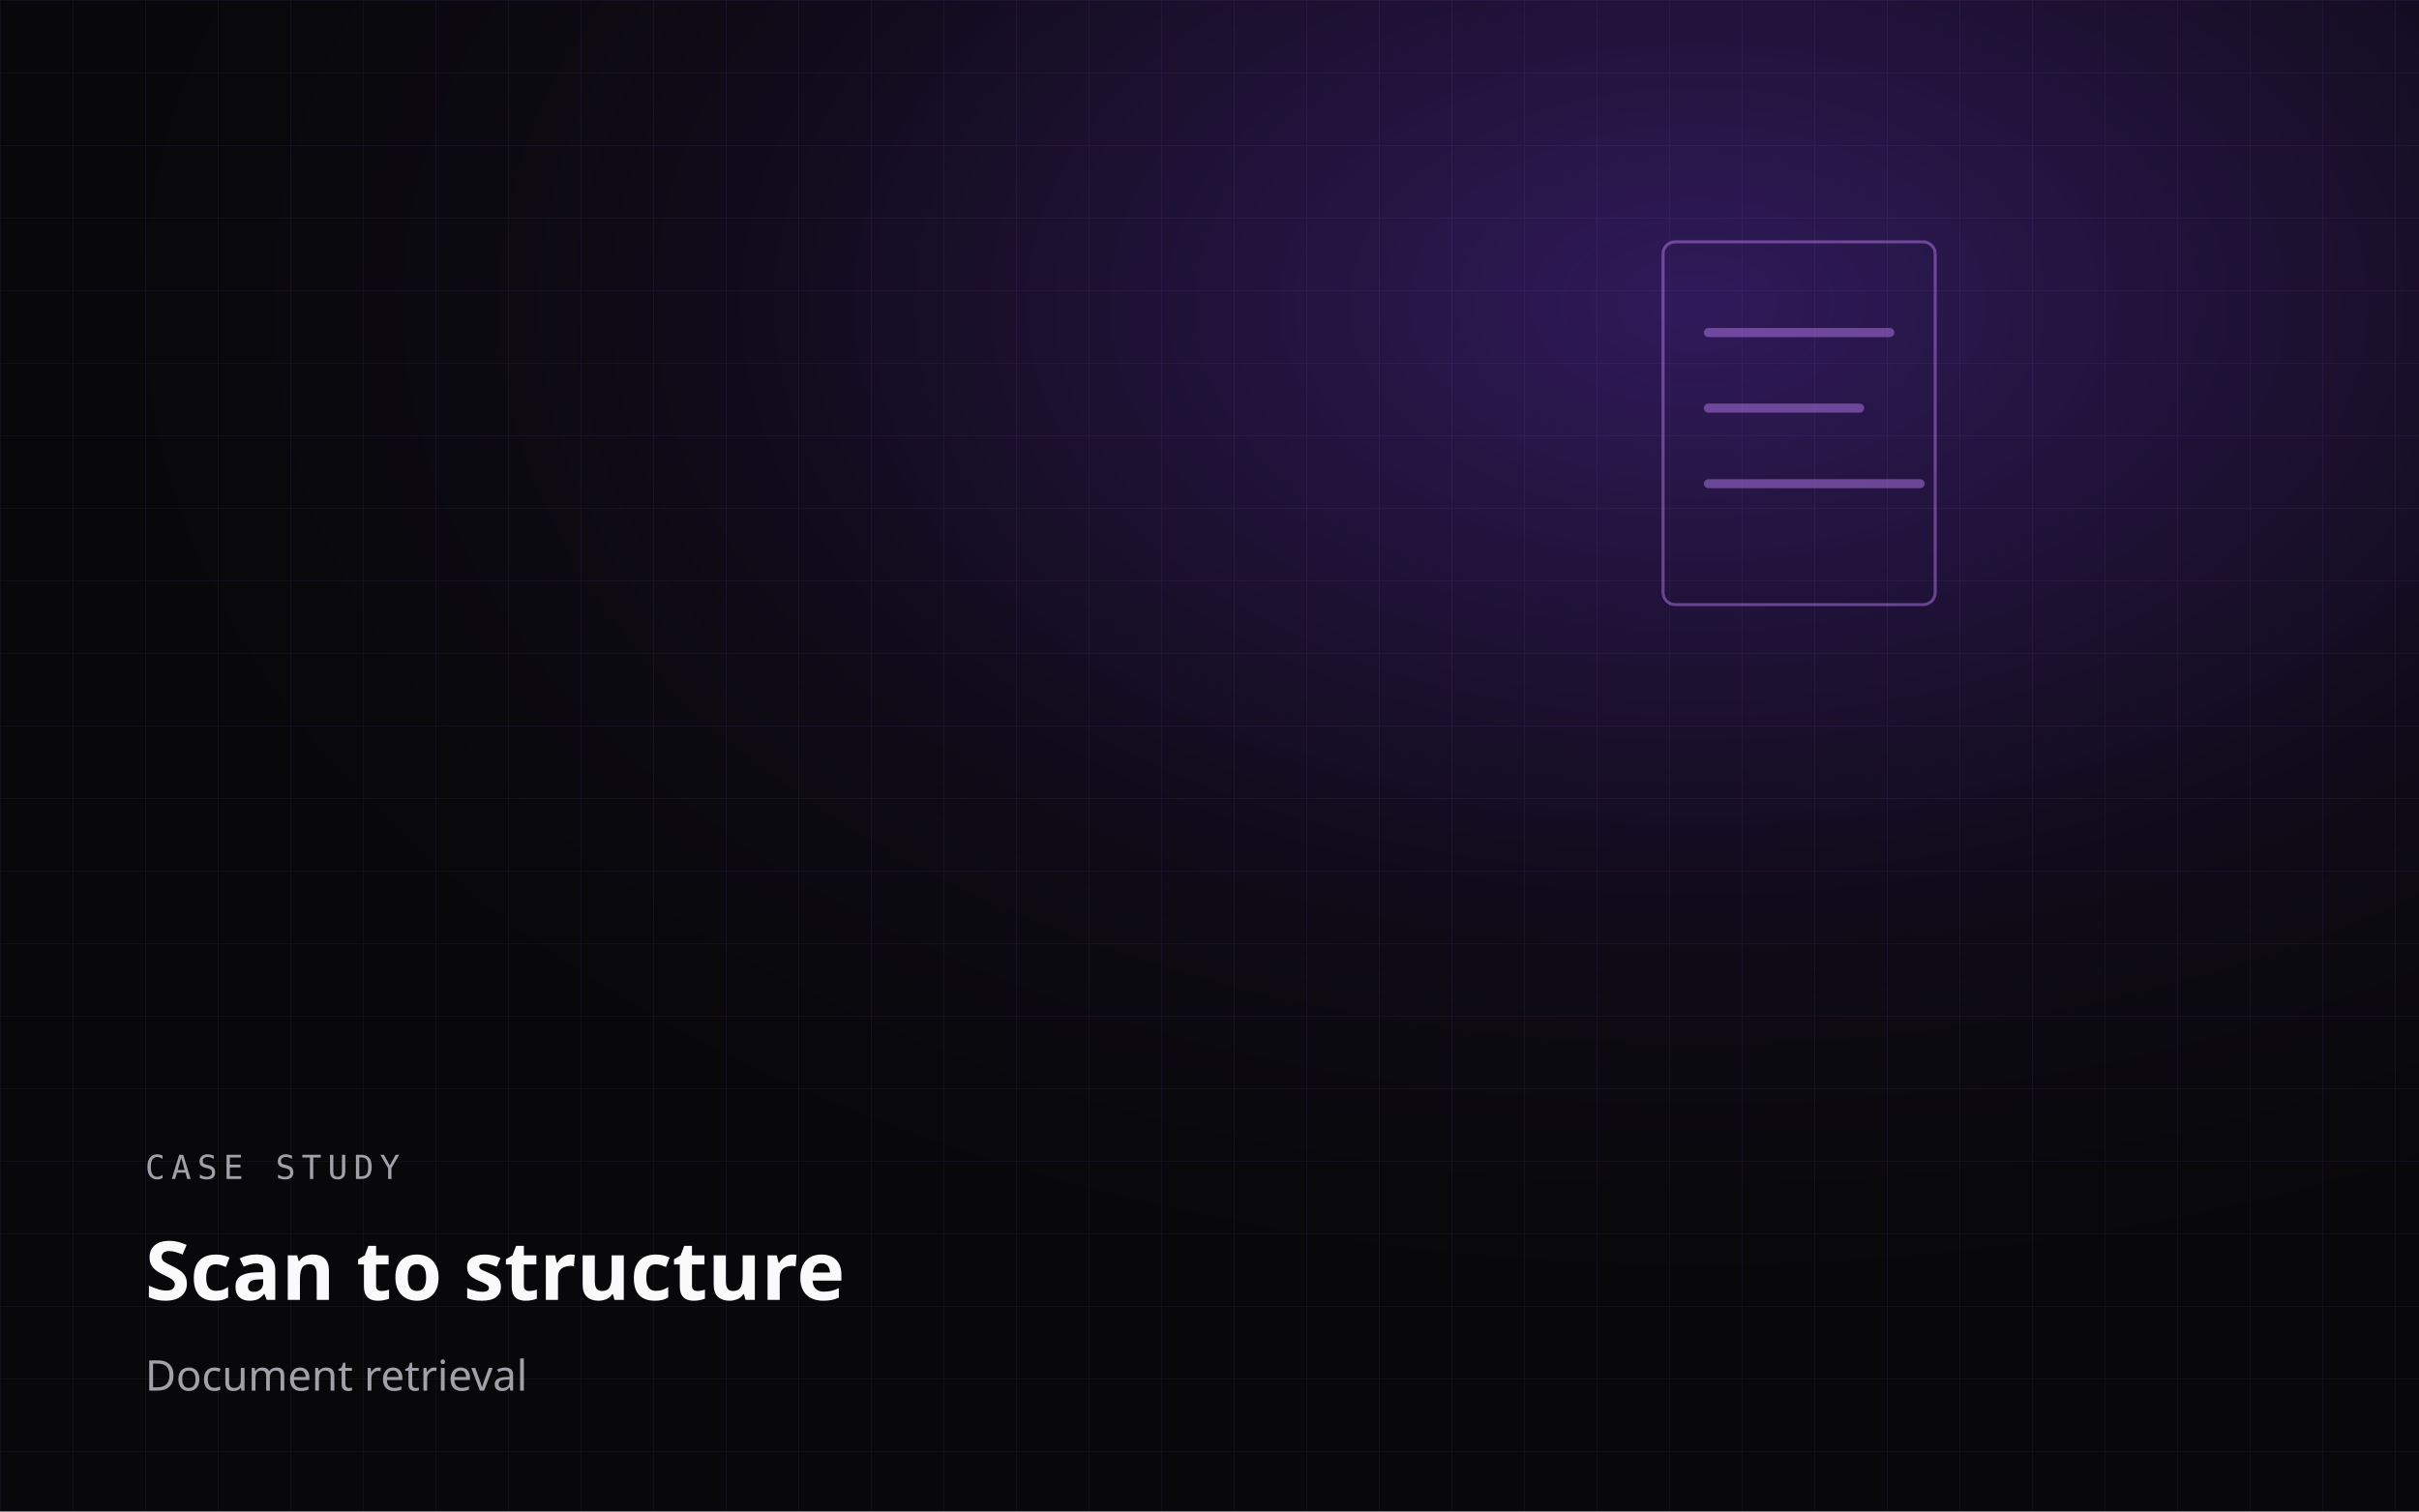
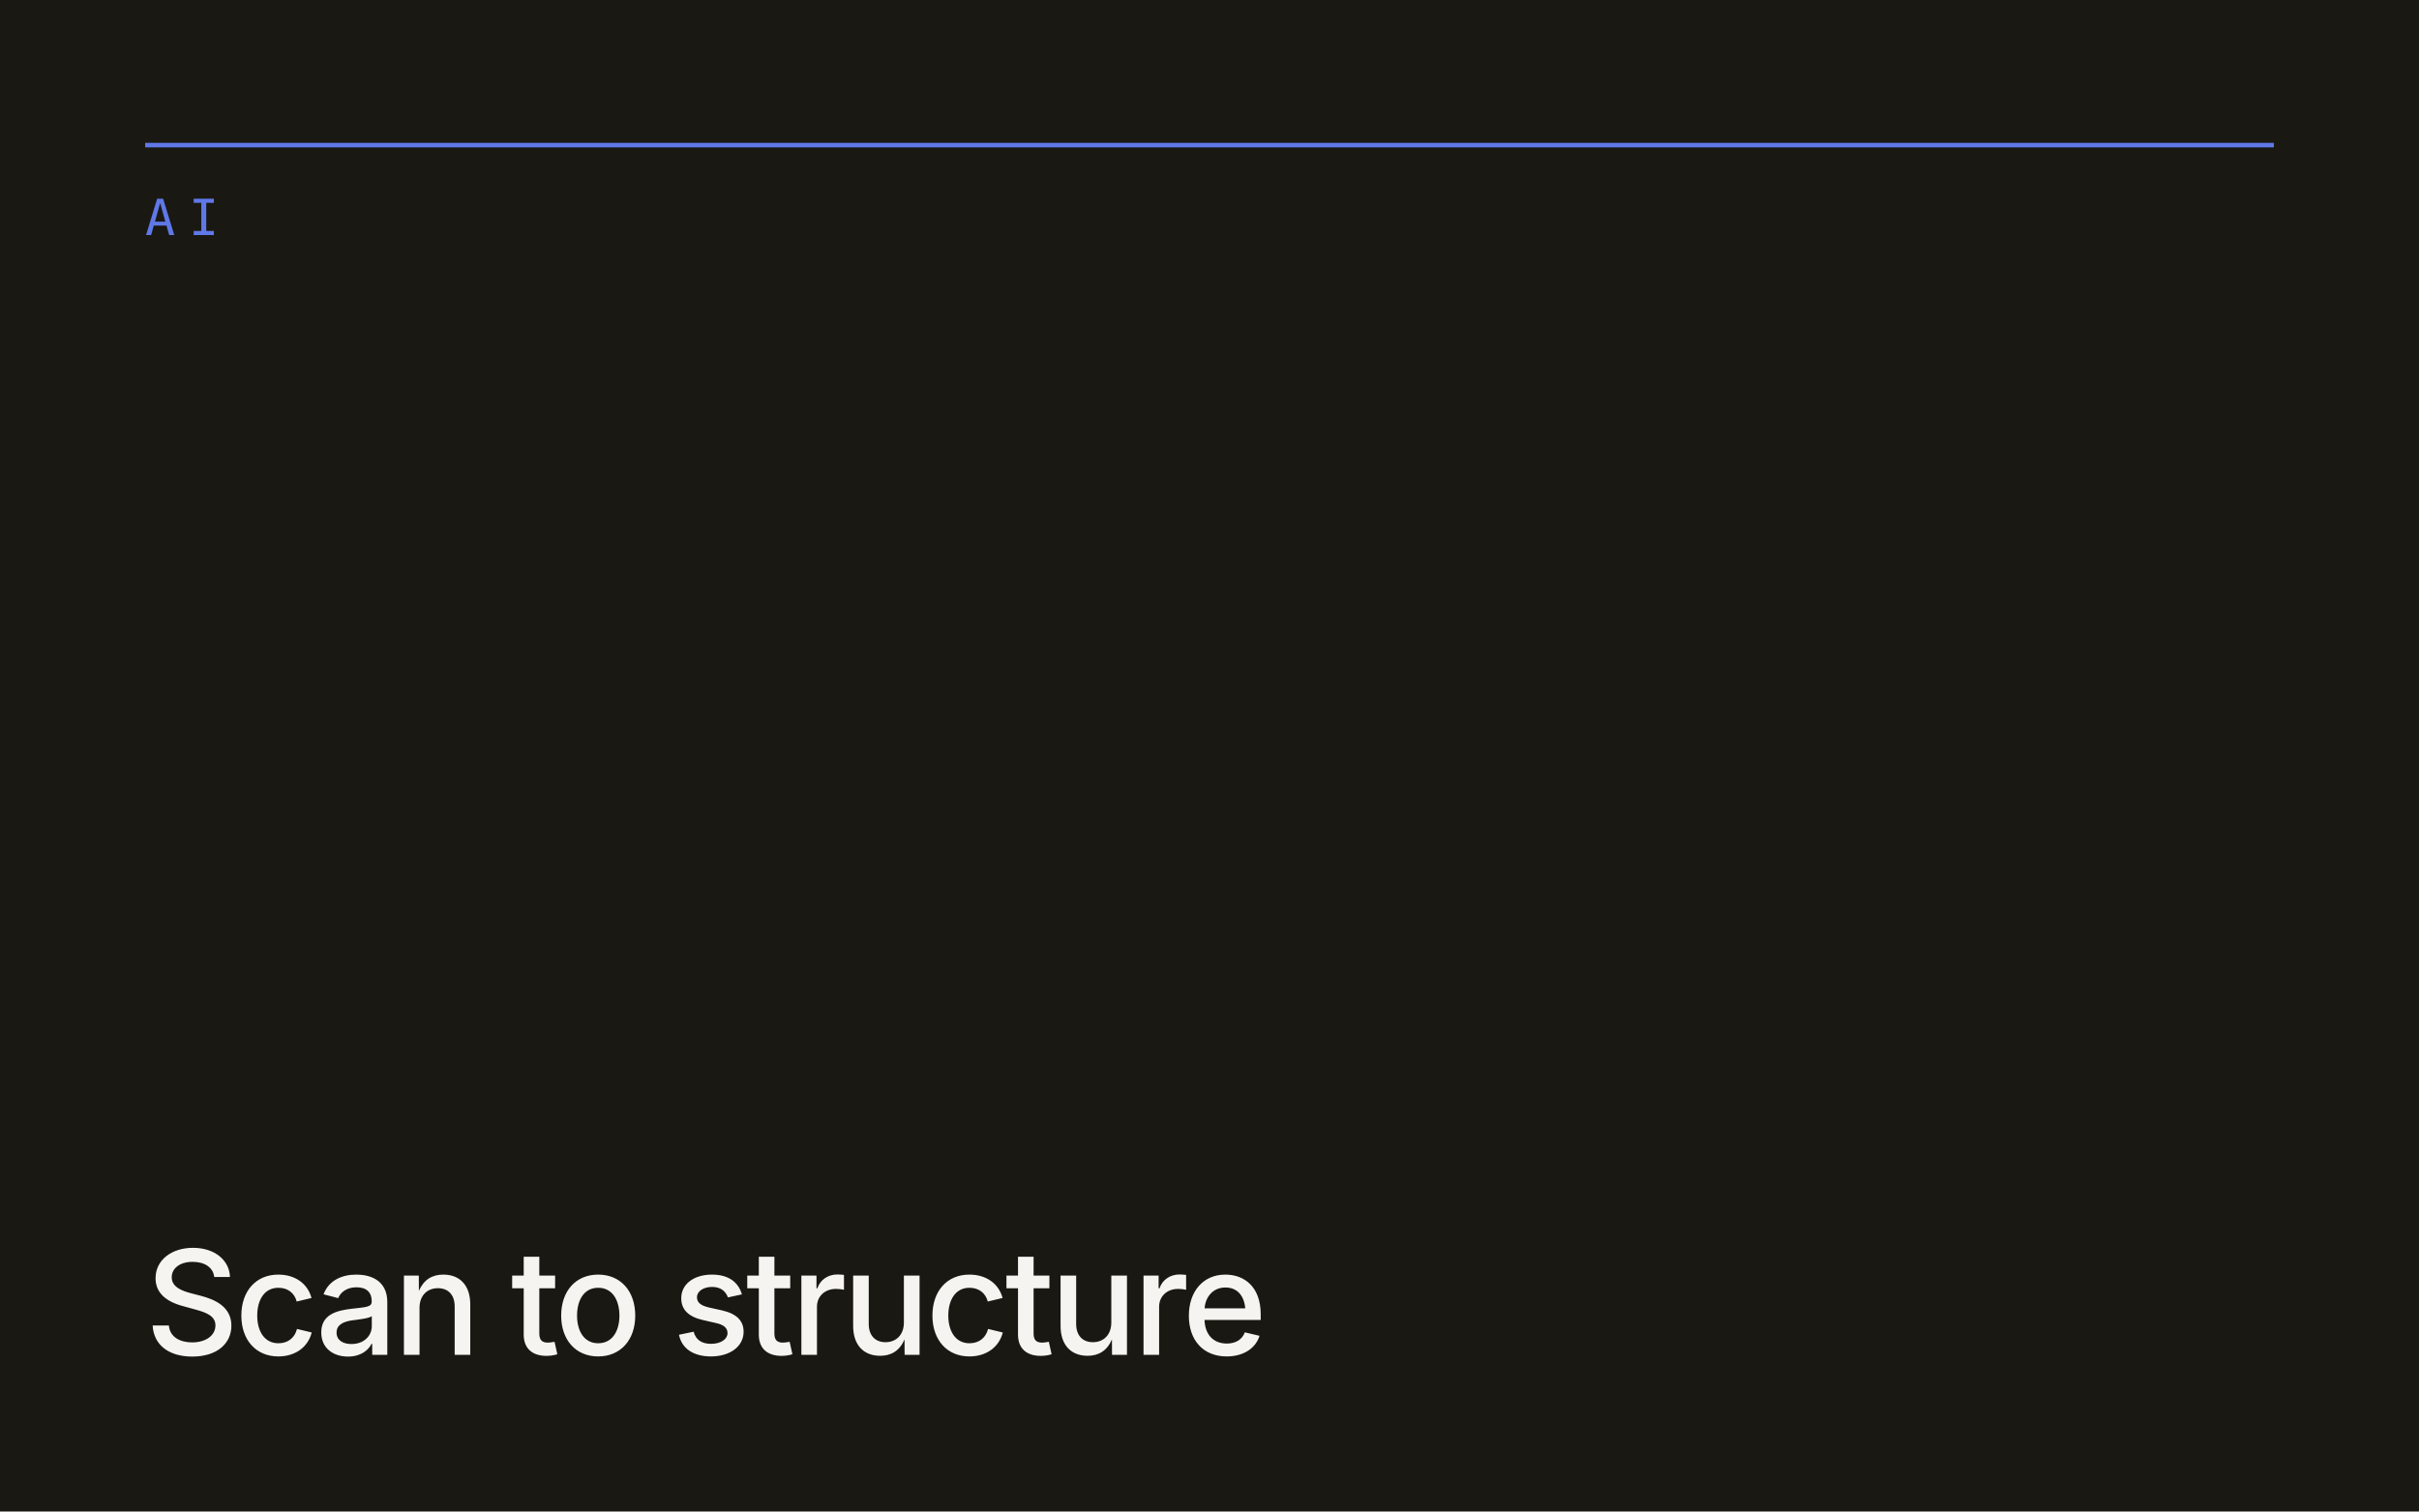
- <svg xmlns="http://www.w3.org/2000/svg" width="1600" height="1000" viewBox="0 0 1600 1000" fill="none">
-   <rect width="1600" height="1000" fill="#08080a" />
-   <rect x="0" y="0" width="1600" height="1000" fill="url(#g)" />
-   <defs>
-     <radialGradient id="g" cx="70%" cy="20%" r="70%">
-       <stop offset="0%" stop-color="#7c3aed" stop-opacity="0.35" />
-       <stop offset="55%" stop-color="#7c3aed" stop-opacity="0.08" />
-       <stop offset="100%" stop-color="#08080a" stop-opacity="0" />
-     </radialGradient>
-     <pattern id="grid" width="48" height="48" patternUnits="userSpaceOnUse">
-       <path d="M48 0H0V48" stroke="#c084fc" stroke-opacity="0.08" stroke-width="1" />
-     </pattern>
-   </defs>
-   <rect width="1600" height="1000" fill="url(#grid)" />
-   <g fill="none" stroke="#c084fc" stroke-opacity="0.45" stroke-width="2">
-     <rect x="1100" y="160" width="180" height="240" rx="8" />
-     <path d="M1130 220h120M1130 270h100M1130 320h140" stroke-width="6" stroke-linecap="round" />
-   </g>
-   <text x="96" y="780" fill="#a1a1aa" font-family="ui-monospace, monospace" font-size="22" letter-spacing="4">CASE STUDY</text>
-   <text x="96" y="860" fill="#fafafa" font-family="system-ui, sans-serif" font-size="54" font-weight="600">Scan to structure</text>
-   <text x="96" y="920" fill="#a1a1aa" font-family="system-ui, sans-serif" font-size="28">Document retrieval</text>
+ <svg xmlns="http://www.w3.org/2000/svg" width="1600" height="1000" viewBox="0 0 1600 1000" fill="none" role="img">
+   <rect width="1600" height="1000" fill="#1a1813" />
+   <path d="M96 96H1504" stroke="#5f78e8" stroke-width="3" />
+   <text x="96" y="155.52" fill="#5f78e8" font-family="ui-monospace, 'Space Mono', monospace" font-size="33" letter-spacing="9">AI</text>
+   <text fill="#f5f4f0" font-family="'Outfit', system-ui, -apple-system, sans-serif" font-size="96" font-weight="500" letter-spacing="-2.88">
+     <tspan x="96" y="896.32">Scan to structure</tspan>
+   </text>
</svg>
